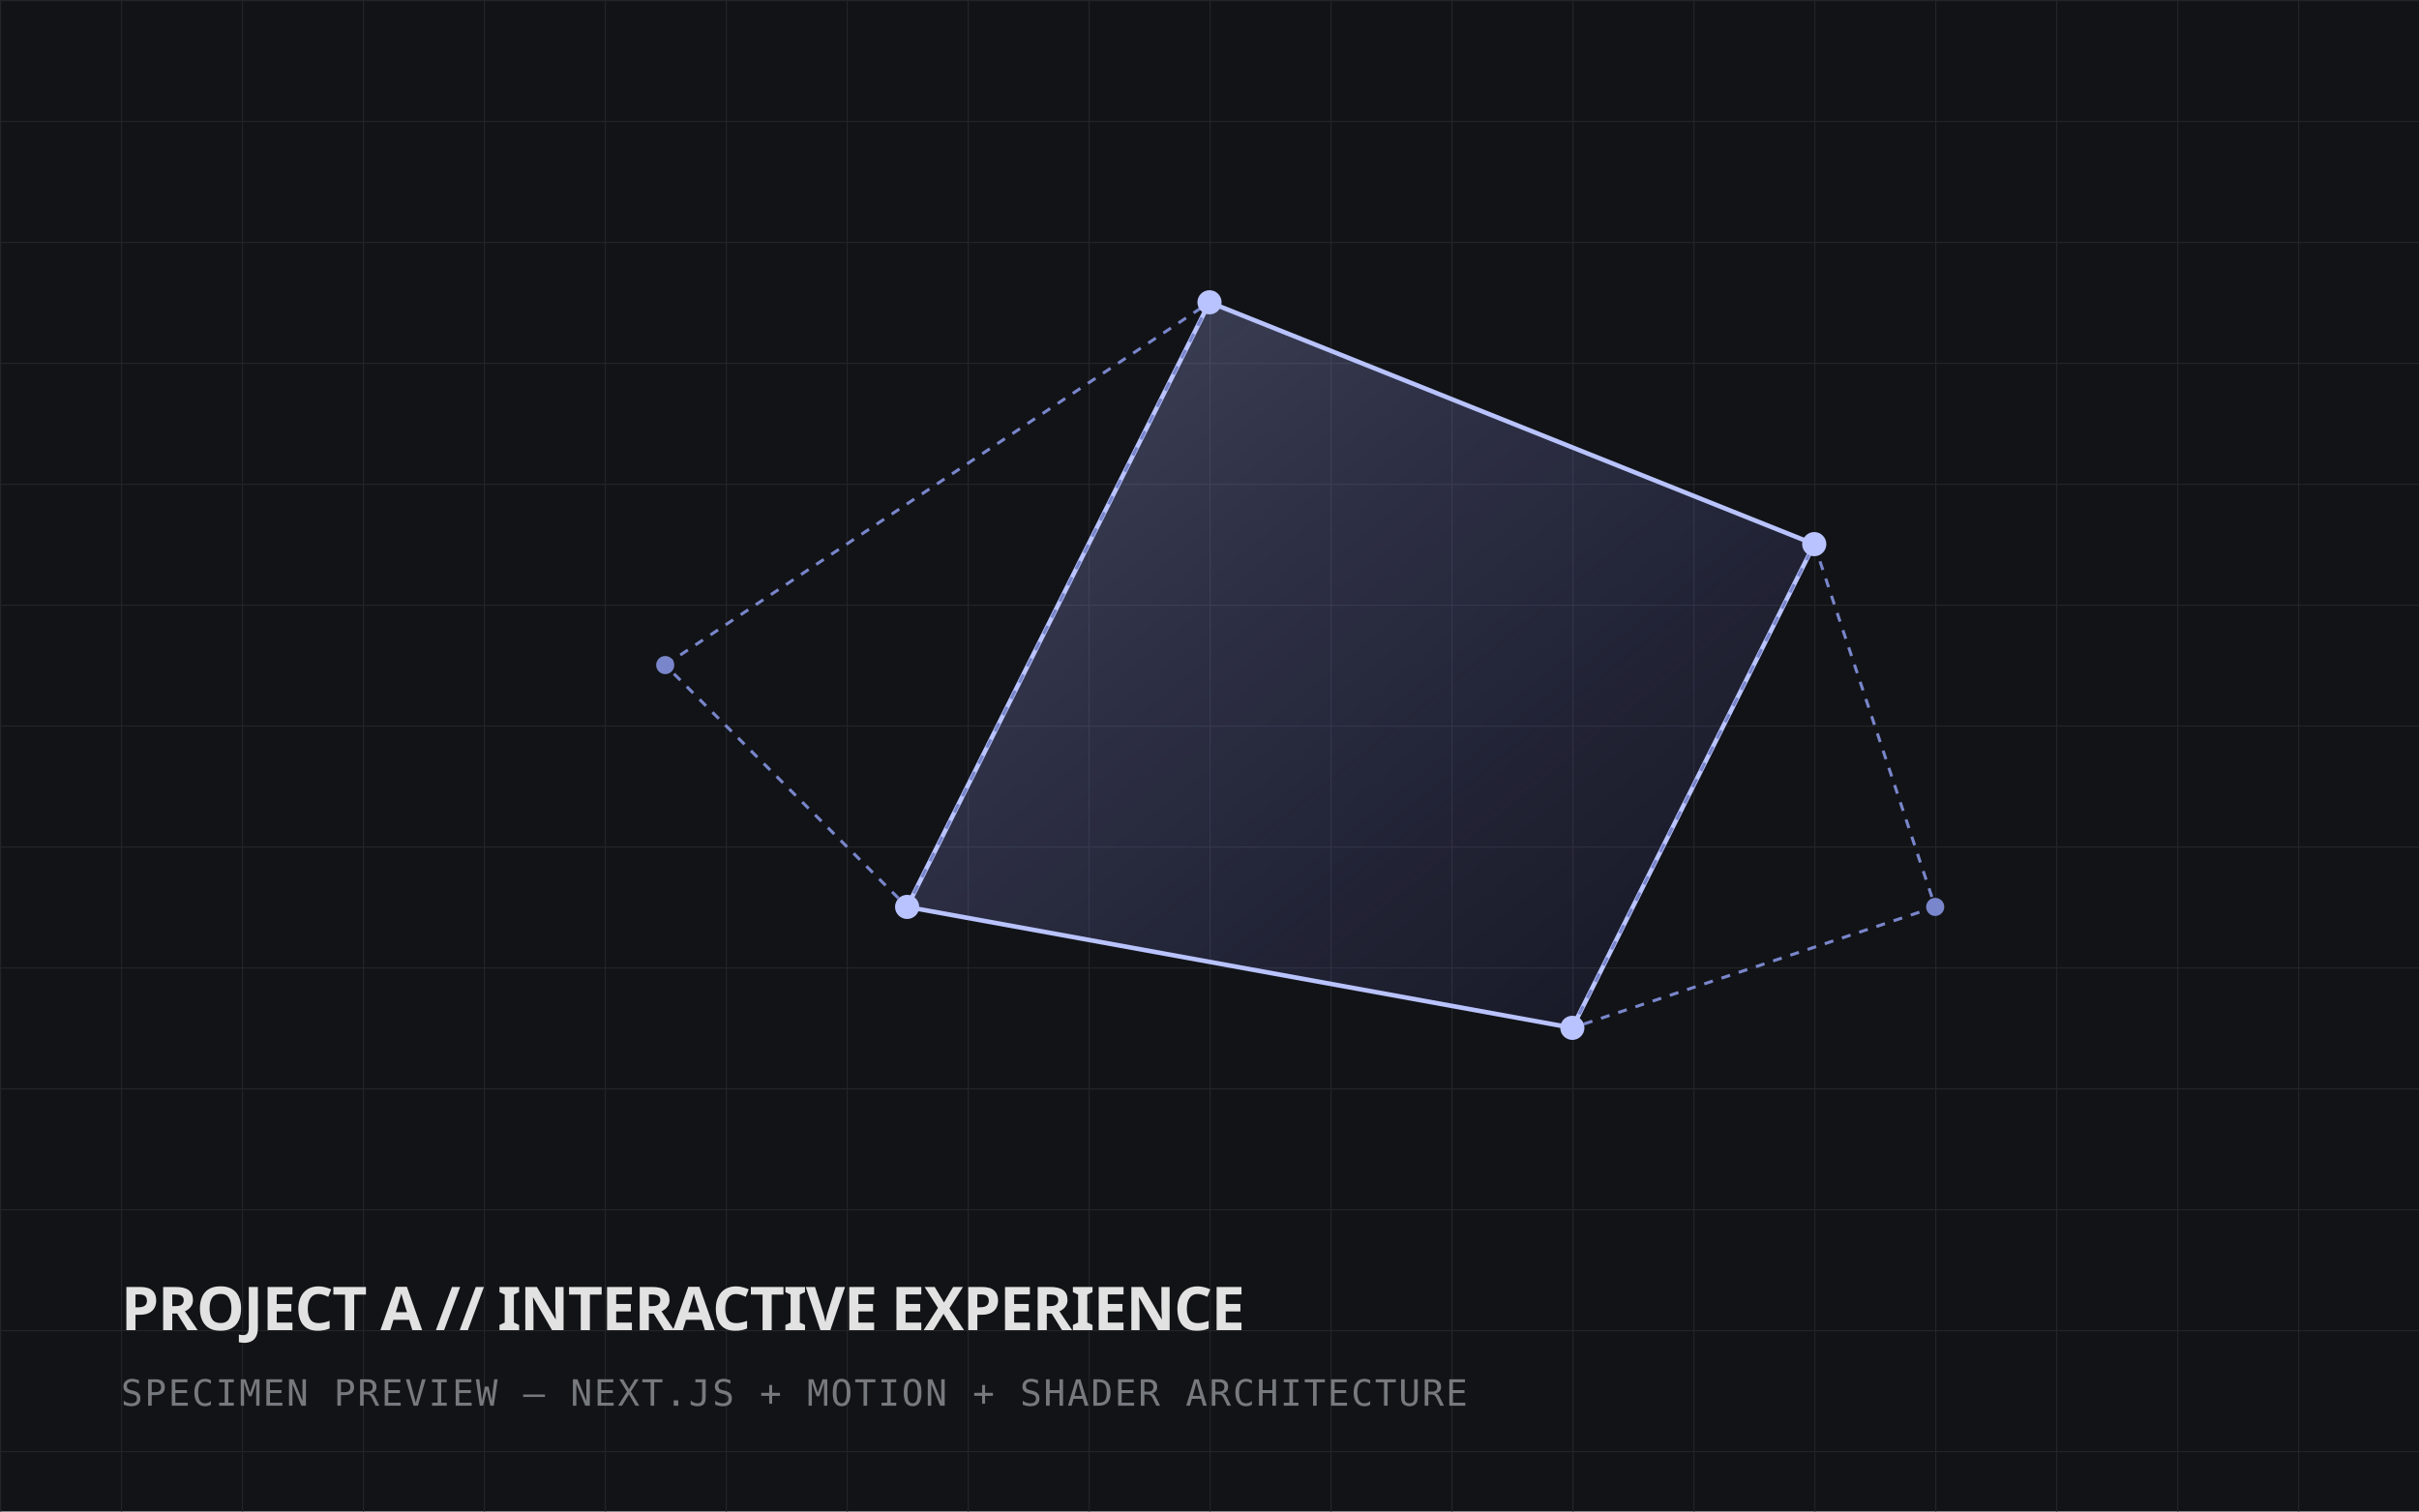
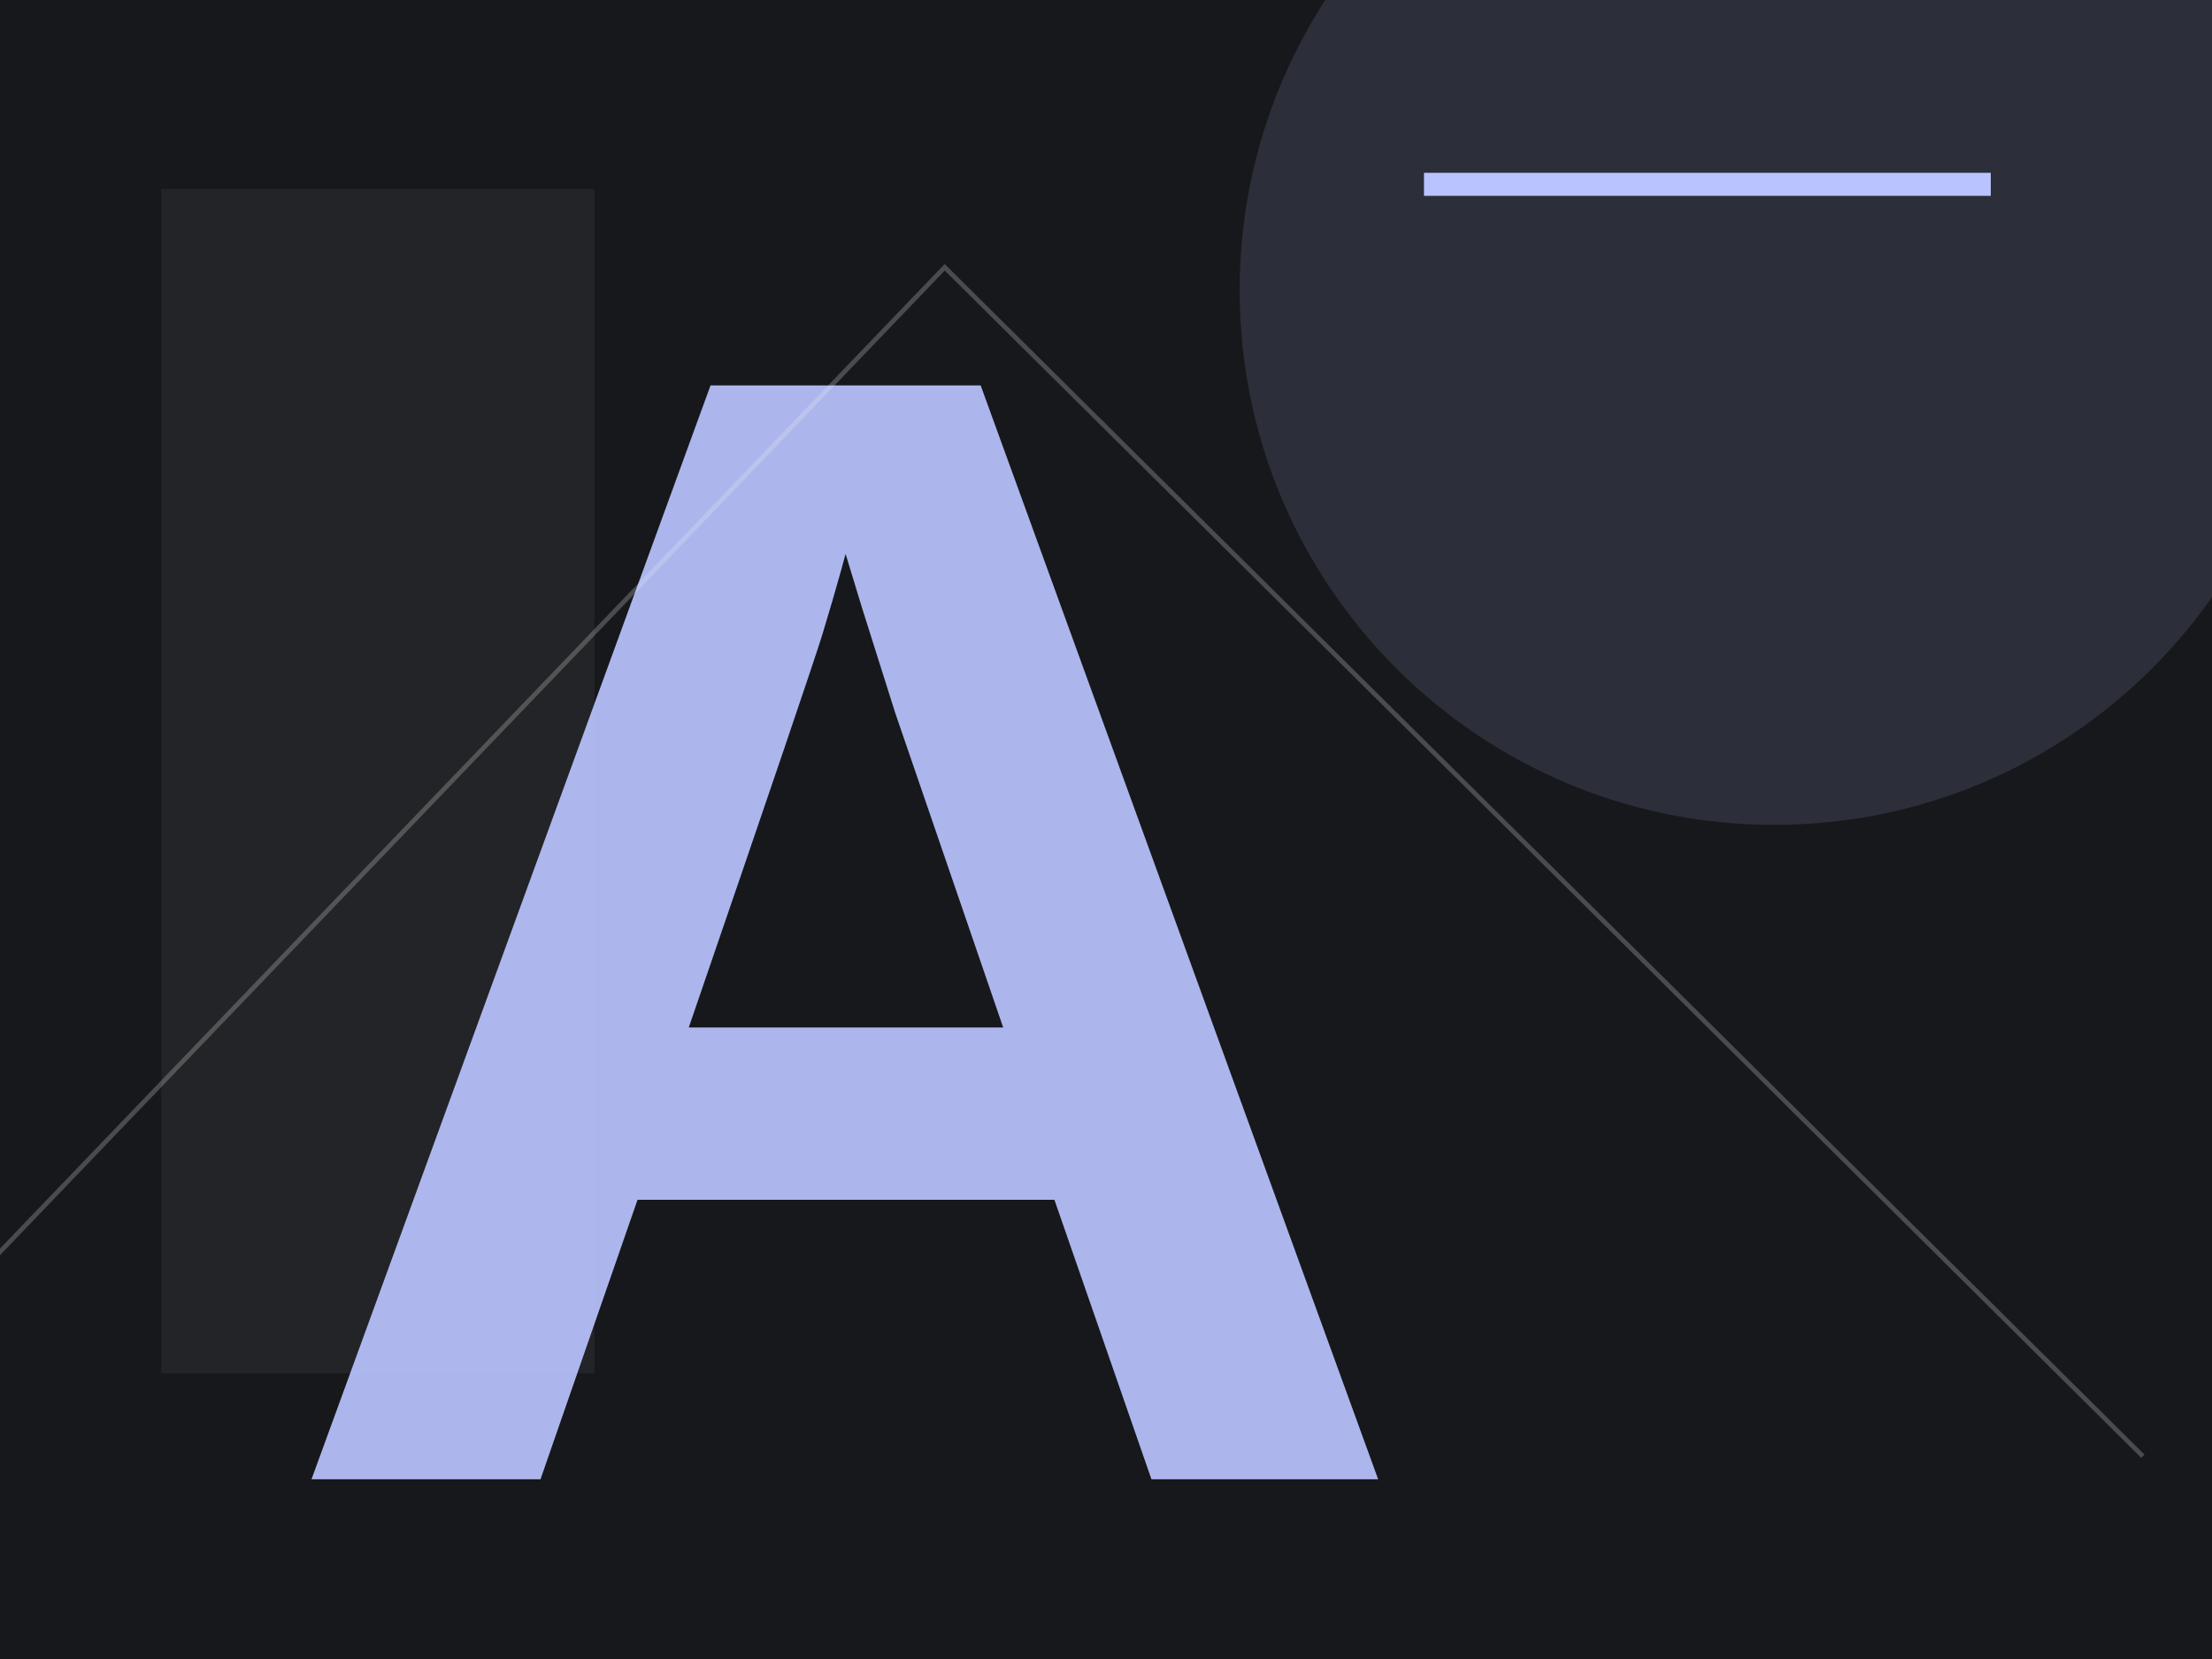
- <svg xmlns="http://www.w3.org/2000/svg" viewBox="0 0 800 500" width="100%" height="100%">
-   <rect width="800" height="500" fill="#121316" />
-   <defs>
-     <pattern id="grid-a" width="40" height="40" patternUnits="userSpaceOnUse">
-       <path d="M 40 0 L 0 0 0 40" fill="none" stroke="#222428" stroke-width="0.75" />
-     </pattern>
-     <linearGradient id="grad-a" x1="0%" y1="0%" x2="100%" y2="100%">
-       <stop offset="0%" stop-color="#b9c3ff" stop-opacity="0.3" />
-       <stop offset="100%" stop-color="#6366f1" stop-opacity="0.05" />
-     </linearGradient>
-   </defs>
-   <rect width="800" height="500" fill="url(#grid-a)" />
-   <g transform="translate(100, 60)">
-     <polygon points="300,40 500,120 420,280 200,240" fill="url(#grad-a)" stroke="#b9c3ff" stroke-width="1.5" />
-     <polygon points="120,160 300,40 200,240" fill="none" stroke="#7986cb" stroke-width="1" stroke-dasharray="3 3" />
-     <polygon points="500,120 540,240 420,280" fill="none" stroke="#7986cb" stroke-width="1" stroke-dasharray="3 3" />
-     <circle cx="300" cy="40" r="4" fill="#b9c3ff" />
-     <circle cx="500" cy="120" r="4" fill="#b9c3ff" />
-     <circle cx="420" cy="280" r="4" fill="#b9c3ff" />
-     <circle cx="200" cy="240" r="4" fill="#b9c3ff" />
-     <circle cx="120" cy="160" r="3" fill="#7986cb" />
-     <circle cx="540" cy="240" r="3" fill="#7986cb" />
-   </g>
-   <text x="40" y="440" fill="#e3e2e2" font-family="sans-serif" font-size="20" font-weight="600" letter-spacing="-0.02em">PROJECT A // INTERACTIVE EXPERIENCE</text>
-   <text x="40" y="465" fill="#76797e" font-family="monospace" font-size="12" letter-spacing="0.05em">SPECIMEN PREVIEW — NEXT.JS + MOTION + SHADER ARCHITECTURE</text>
+ <svg xmlns="http://www.w3.org/2000/svg" viewBox="0 0 960 720">
+   <rect width="960" height="720" fill="#17181b" />
+   <circle cx="770" cy="126" r="232" fill="#b9c3ff" fill-opacity=".13" />
+   <rect x="70" y="82" width="188" height="514" fill="#eeeeee" fill-opacity=".055" />
+   <text x="118" y="642" fill="#b9c3ff" fill-opacity=".92" font-family="Arial Black, Arial, sans-serif" font-size="690" font-weight="900" letter-spacing="-60">A</text>
+   <path d="M-40 585 410 116 930 632" fill="none" stroke="#eeeeee" stroke-opacity=".24" stroke-width="2" />
+   <path d="M618 80h246" stroke="#b9c3ff" stroke-width="10" />
</svg>
